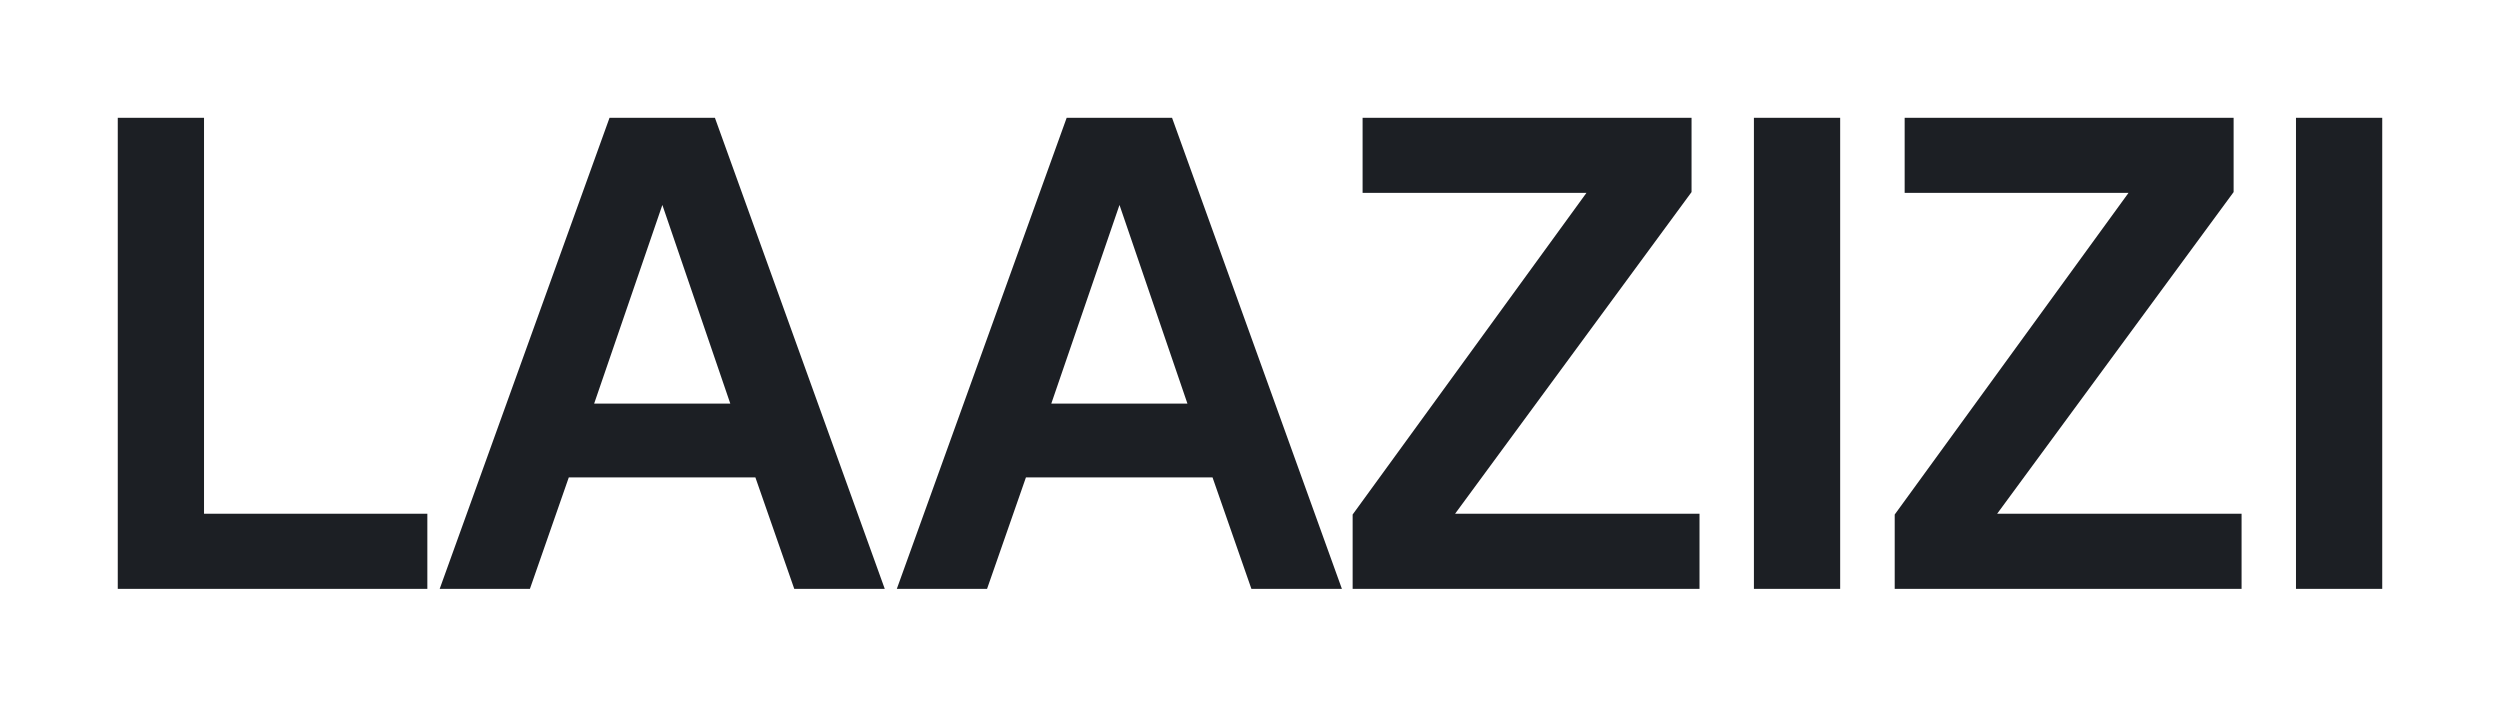
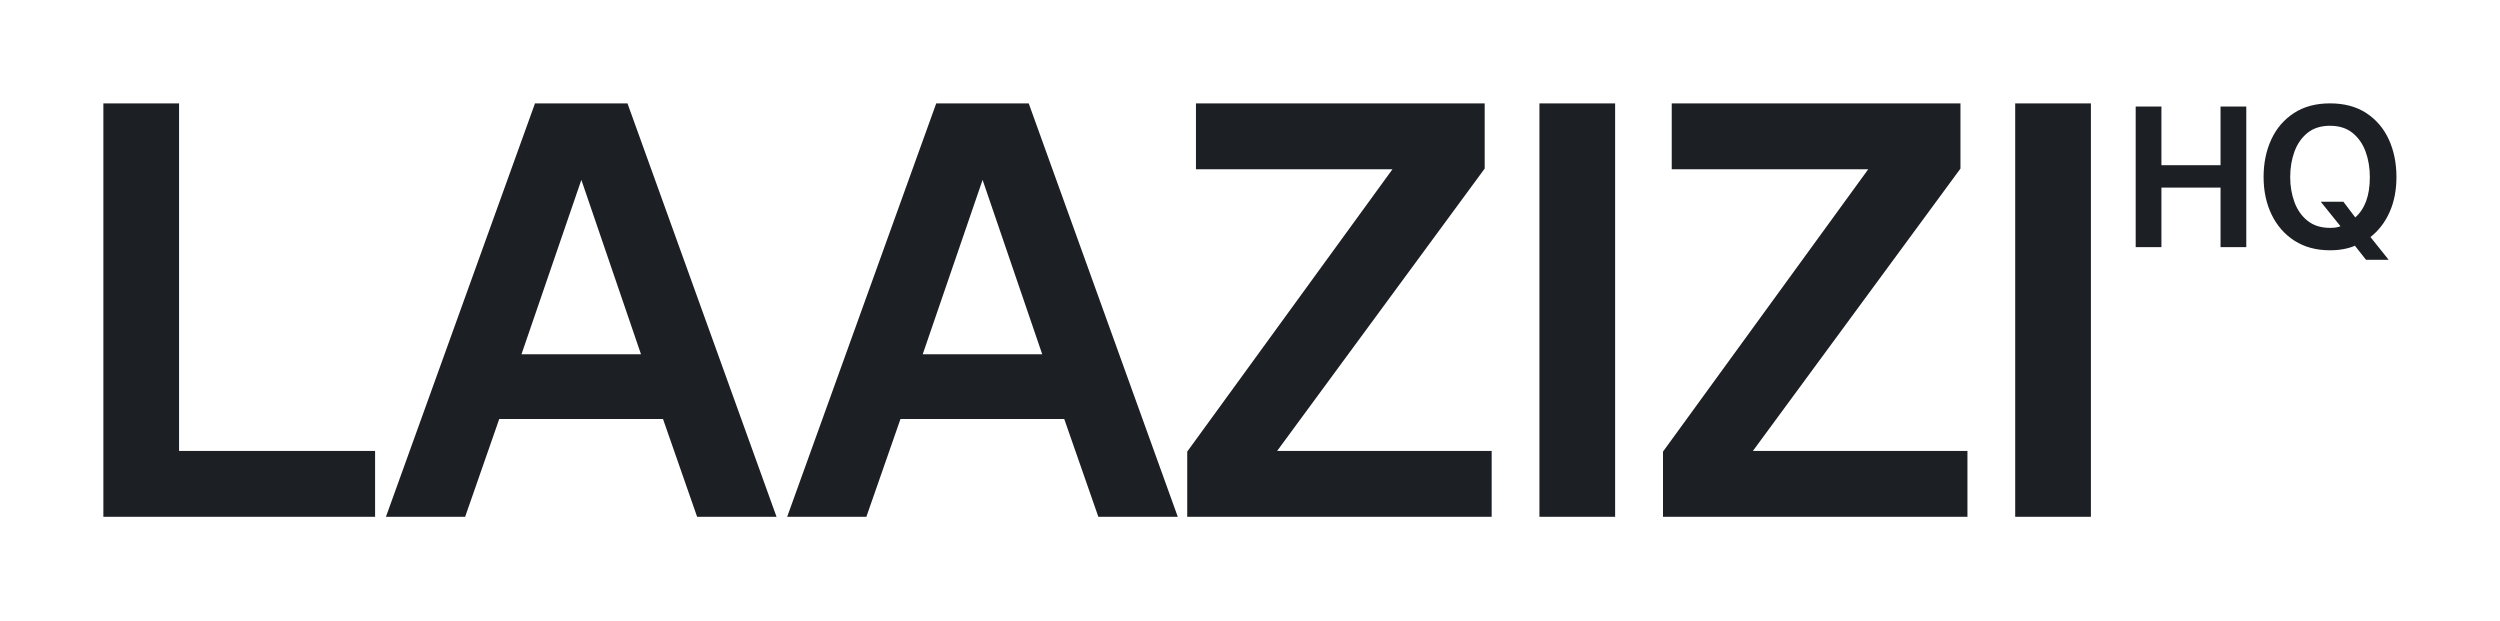
- <svg xmlns="http://www.w3.org/2000/svg" viewBox="0 0 3768 1065" width="3768" height="1065" role="img" aria-label="LAAZIZI">
+ <svg xmlns="http://www.w3.org/2000/svg" viewBox="0 0 4293 1065" width="4293" height="1065" role="img" aria-label="LAAZIZI HQ">
  <g transform="translate(177.50 177.50) scale(1) translate(-80.00 710.00)">
    <path fill="#1c1f24" d="M79.999 0.0V-710.0H210.002V-40.4L139.4 -113.202H546.601V0.0ZM565.2 0.0 821.2 -710.0H980.003L1236.003 0.0H1099.6L1041.001 -167.998H759.802L701.203 0.0ZM798.002 -279.2H1003.2L900.801 -578.597ZM1254.2 0.0 1510.2 -710.0H1669.003L1925.003 0.0H1788.6L1730.001 -167.998H1448.802L1390.203 0.0ZM1487.002 -279.2H1692.2L1589.801 -578.597Z" />
    <path fill="#1c1f24" d="M1941.2 0.0V-112.001L2293.598 -596.798H1956.2V-710.0H2452.002V-597.999L2095.603 -113.202H2464.002V0.0ZM2545.999 0.0V-710.0H2676.002V0.0ZM2758.2 0.0V-112.001L3110.598 -596.798H2773.2V-710.0H3269.002V-597.999L2912.603 -113.202H3281.002V0.0ZM3362.999 0.0V-710.0H3493.002V0.0Z" />
+     <path fill="#1c1f24" d="M3569.902 -463.16V-704.56H3614.103V-589.164L3593.838 -603.852H3735.89L3715.625 -589.164V-704.56H3759.826V-463.16H3715.625V-579.916L3735.89 -565.364H3593.838L3614.103 -579.916V-463.16ZM3965.458 -441.332 3946.35 -465.54Q3938.462 -462.004 3927.446 -459.862Q3916.43 -457.72 3903.578 -457.72Q3868.218 -457.72 3842.684 -474.074Q3817.15 -490.428 3803.346 -518.92Q3789.542 -547.412 3789.542 -583.52Q3789.542 -619.288 3802.7 -647.848Q3815.858 -676.408 3841.426 -693.204Q3866.994 -710.0 3903.578 -710.0Q3940.57 -710.0 3966.07 -693.204Q3991.57 -676.408 4004.626 -647.848Q4017.682 -619.288 4017.682 -583.52Q4017.682 -550.064 4006.123 -523.748Q3994.563 -497.432 3973.075 -480.432L4004.355 -441.332ZM3903.578 -496.209Q3909.154 -496.209 3913.574 -496.855Q3917.994 -497.501 3921.598 -498.997L3887.666 -541.088H3926.562L3946.962 -514.161Q3959.27 -524.973 3965.628 -542.142Q3971.986 -559.312 3971.986 -583.52Q3971.986 -607.252 3964.676 -627.176Q3957.366 -647.1 3942.236 -659.305Q3927.106 -671.511 3903.578 -671.511Q3880.05 -671.511 3864.955 -659.305Q3849.859 -647.1 3842.549 -627.176Q3835.239 -607.252 3835.239 -583.52Q3835.239 -560.128 3842.617 -540.204Q3849.995 -520.28 3865.193 -508.245Q3880.39 -496.209 3903.578 -496.209Z" />
  </g>
</svg>
